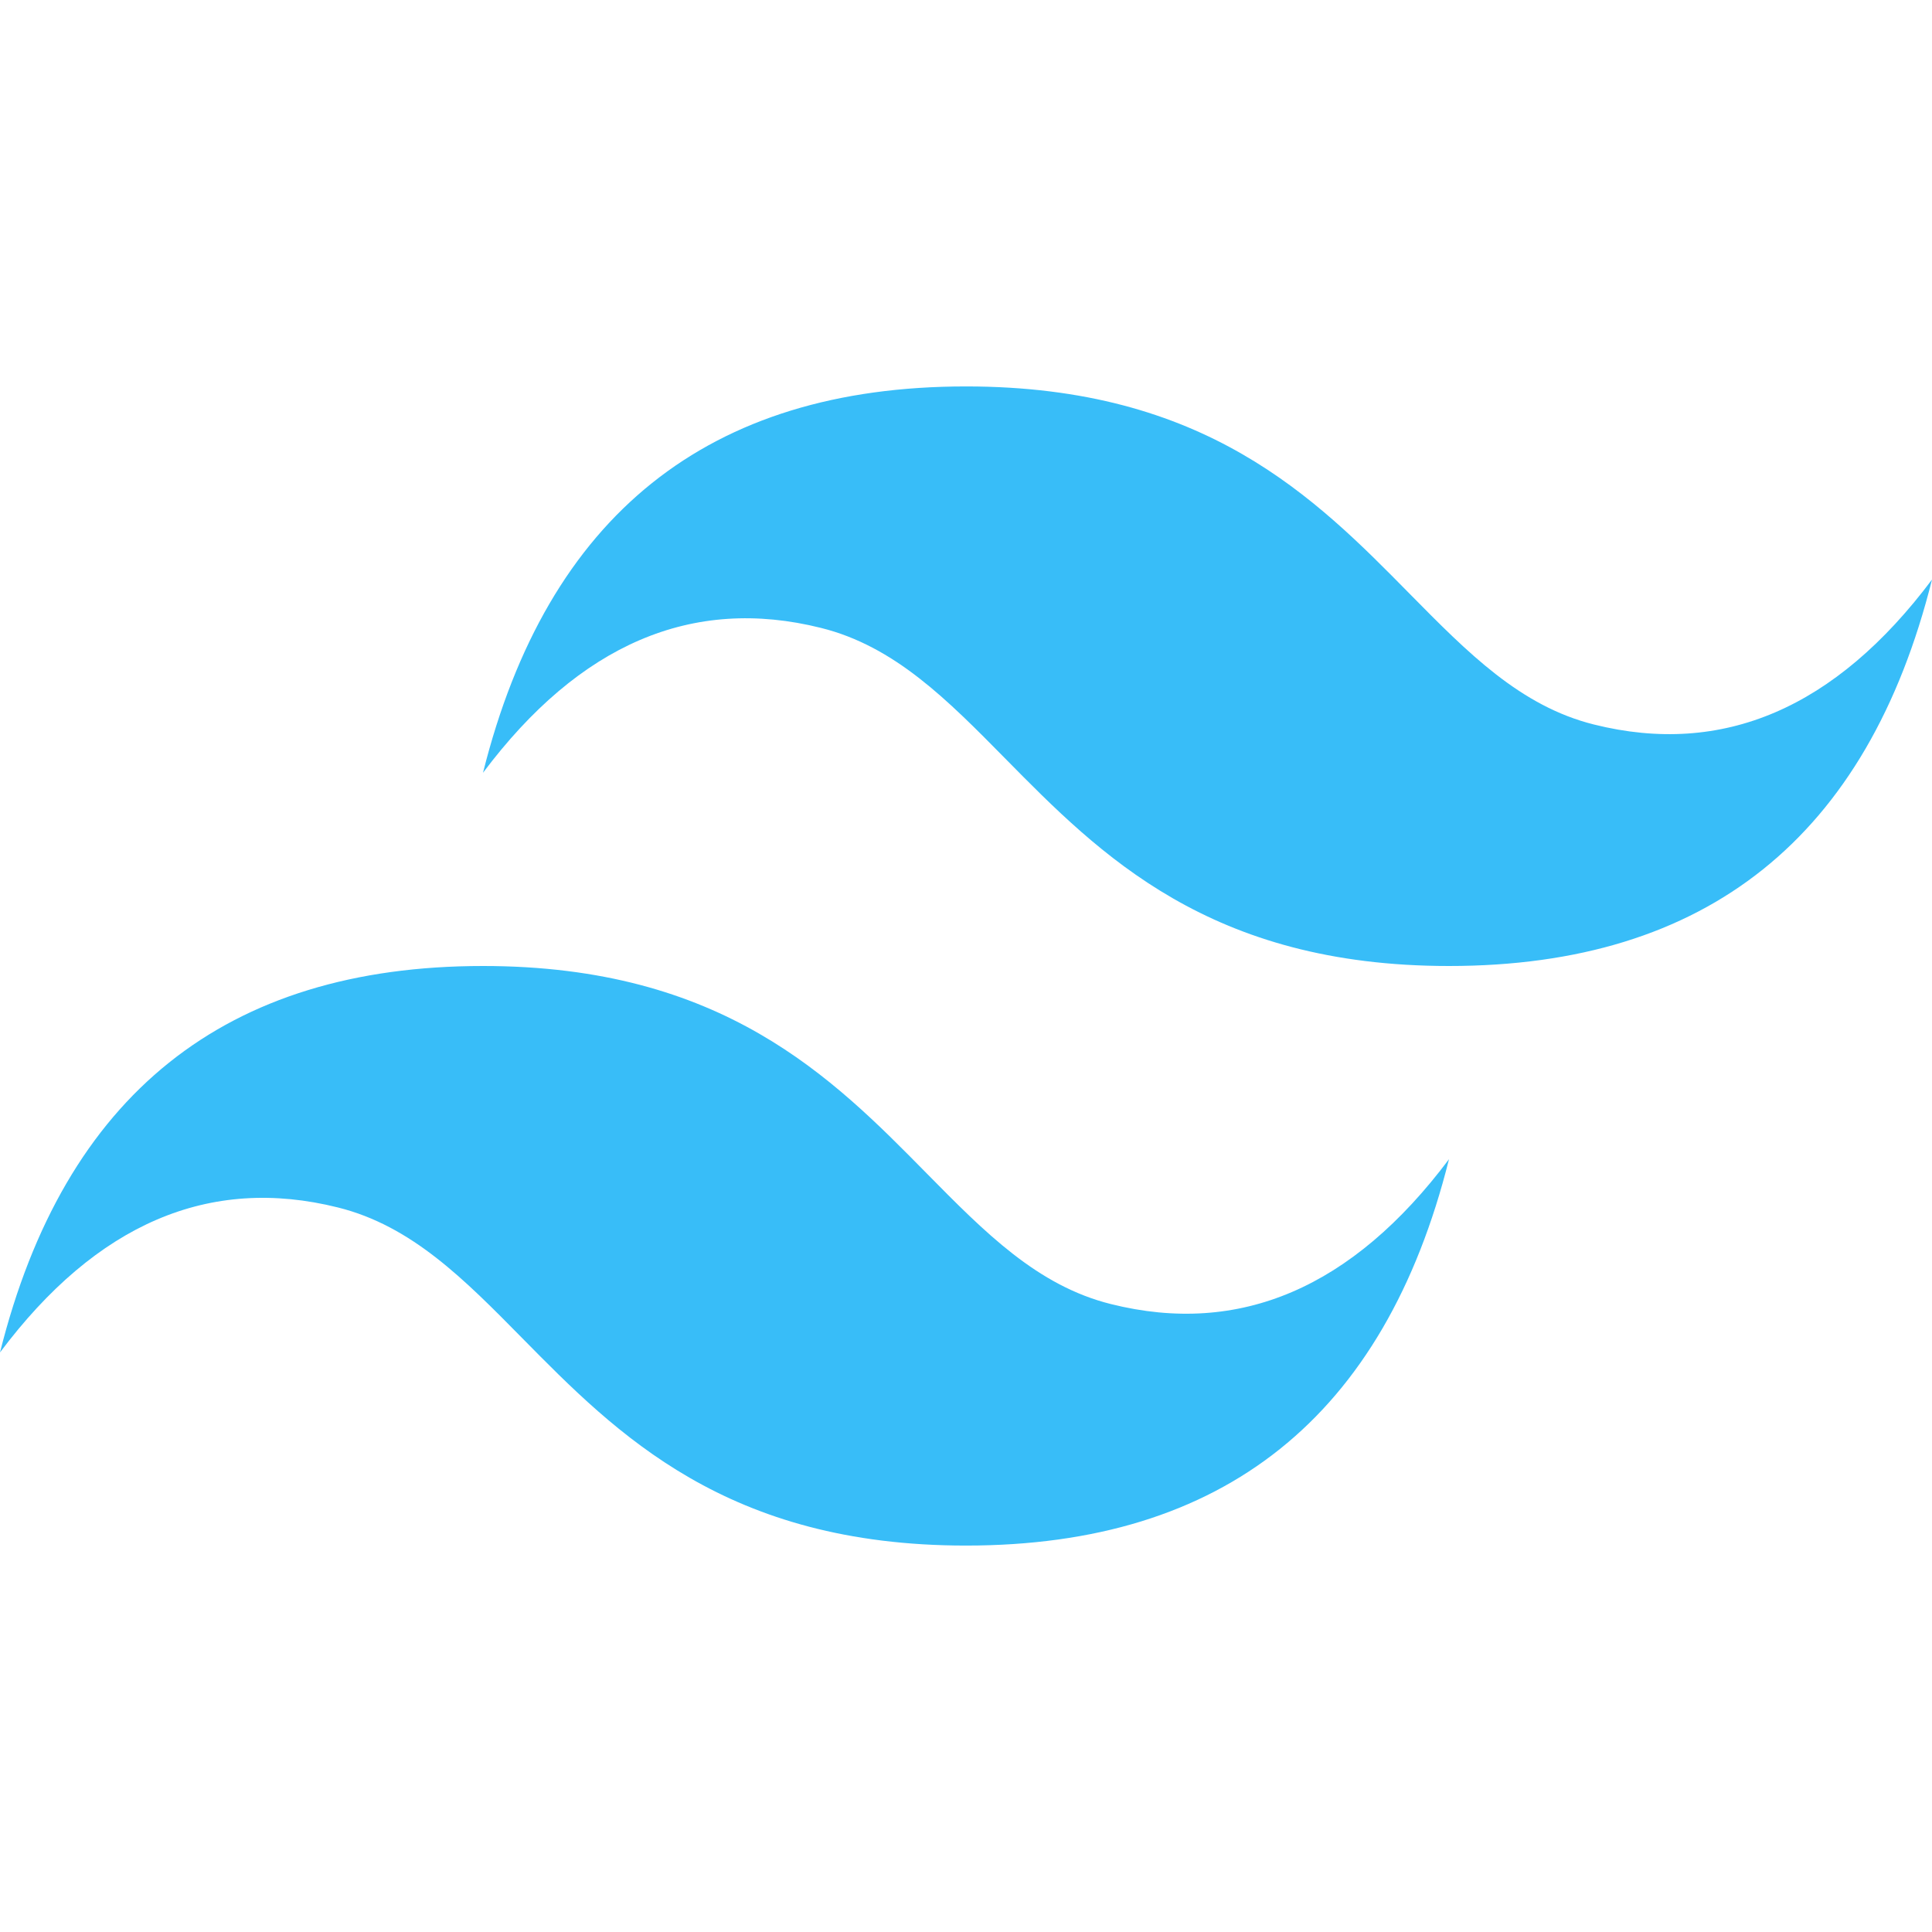
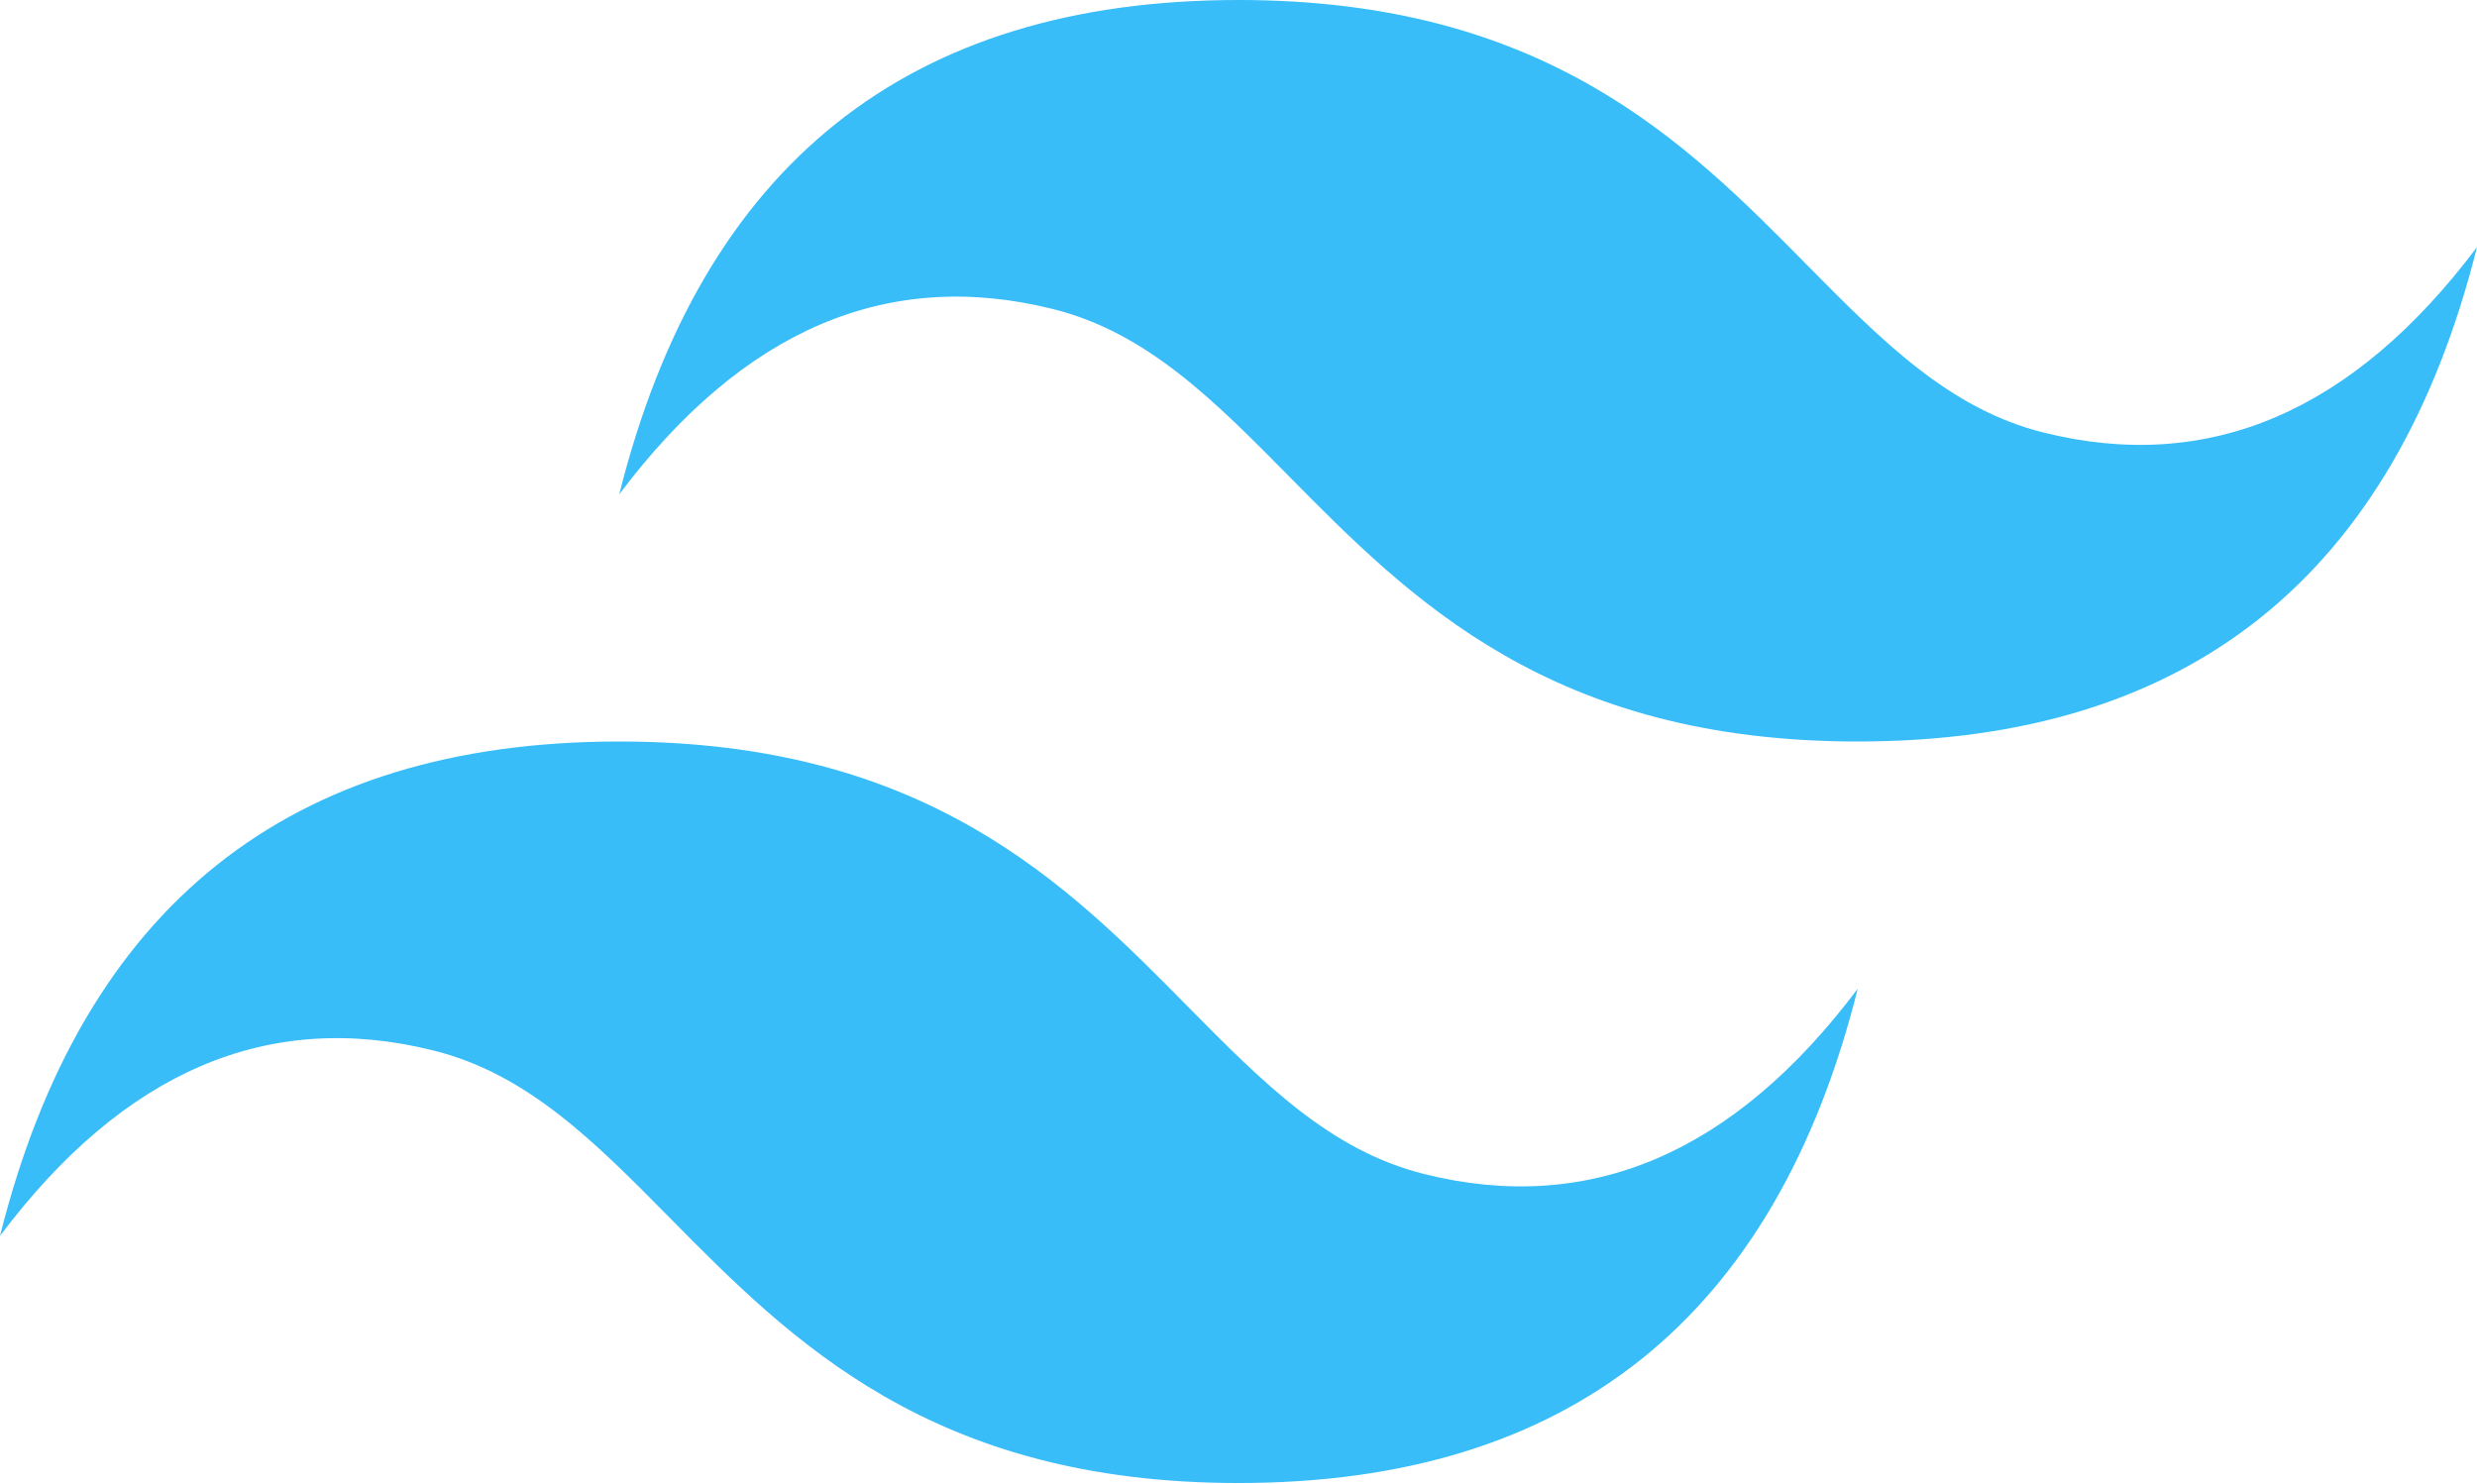
- <svg xmlns="http://www.w3.org/2000/svg" width="64" height="64" viewBox="0 0 64 64" fill="none">
-   <g id="Tailwind CSS">
-     <path id="Vector" d="M32 12.801C23.466 12.801 18.135 17.066 16 25.599C19.199 21.334 22.933 19.734 27.199 20.801C29.634 21.408 31.375 23.174 33.303 25.131C36.44 28.314 40.071 32 48 32C56.533 32 61.865 27.734 64 19.199C60.8 23.467 57.066 25.066 52.8 24C50.365 23.392 48.627 21.627 46.697 19.67C43.562 16.486 39.932 12.801 32 12.801ZM16 32C7.467 32 2.135 36.265 0 44.801C3.199 40.533 6.933 38.933 11.199 40C13.634 40.607 15.375 42.373 17.302 44.33C20.439 47.513 24.07 51.199 32 51.199C40.533 51.199 45.865 46.934 48 38.4C44.8 42.666 41.066 44.265 36.8 43.199C34.365 42.592 32.627 40.826 30.697 38.869C27.562 35.685 23.932 32 16 32Z" fill="#38BDF8" />
-   </g>
+ <svg xmlns="http://www.w3.org/2000/svg" width="167" height="100" viewBox="0 0 167 100" fill="none">
+   <path d="M83.5 0C61.233 0 47.321 11.107 41.75 33.331C50.097 22.223 59.842 18.057 70.972 20.834C77.328 22.415 81.869 27.014 86.899 32.111C95.084 40.402 104.559 50 125.25 50C147.516 50 161.429 38.891 167 16.662C158.651 27.777 148.908 31.943 137.776 29.166C131.422 27.584 126.886 22.986 121.85 17.889C113.67 9.598 104.198 0 83.5 0ZM41.75 50C19.484 50 5.571 61.109 0 83.338C8.347 72.222 18.091 68.057 29.222 70.834C35.578 72.416 40.119 77.014 45.149 82.111C53.334 90.402 62.809 100 83.5 100C105.766 100 119.679 88.893 125.25 66.669C116.901 77.778 107.158 81.943 96.026 79.166C89.672 77.585 85.136 72.986 80.1 67.889C71.92 59.598 62.448 50 41.75 50Z" fill="#38BDF8" />
</svg>
